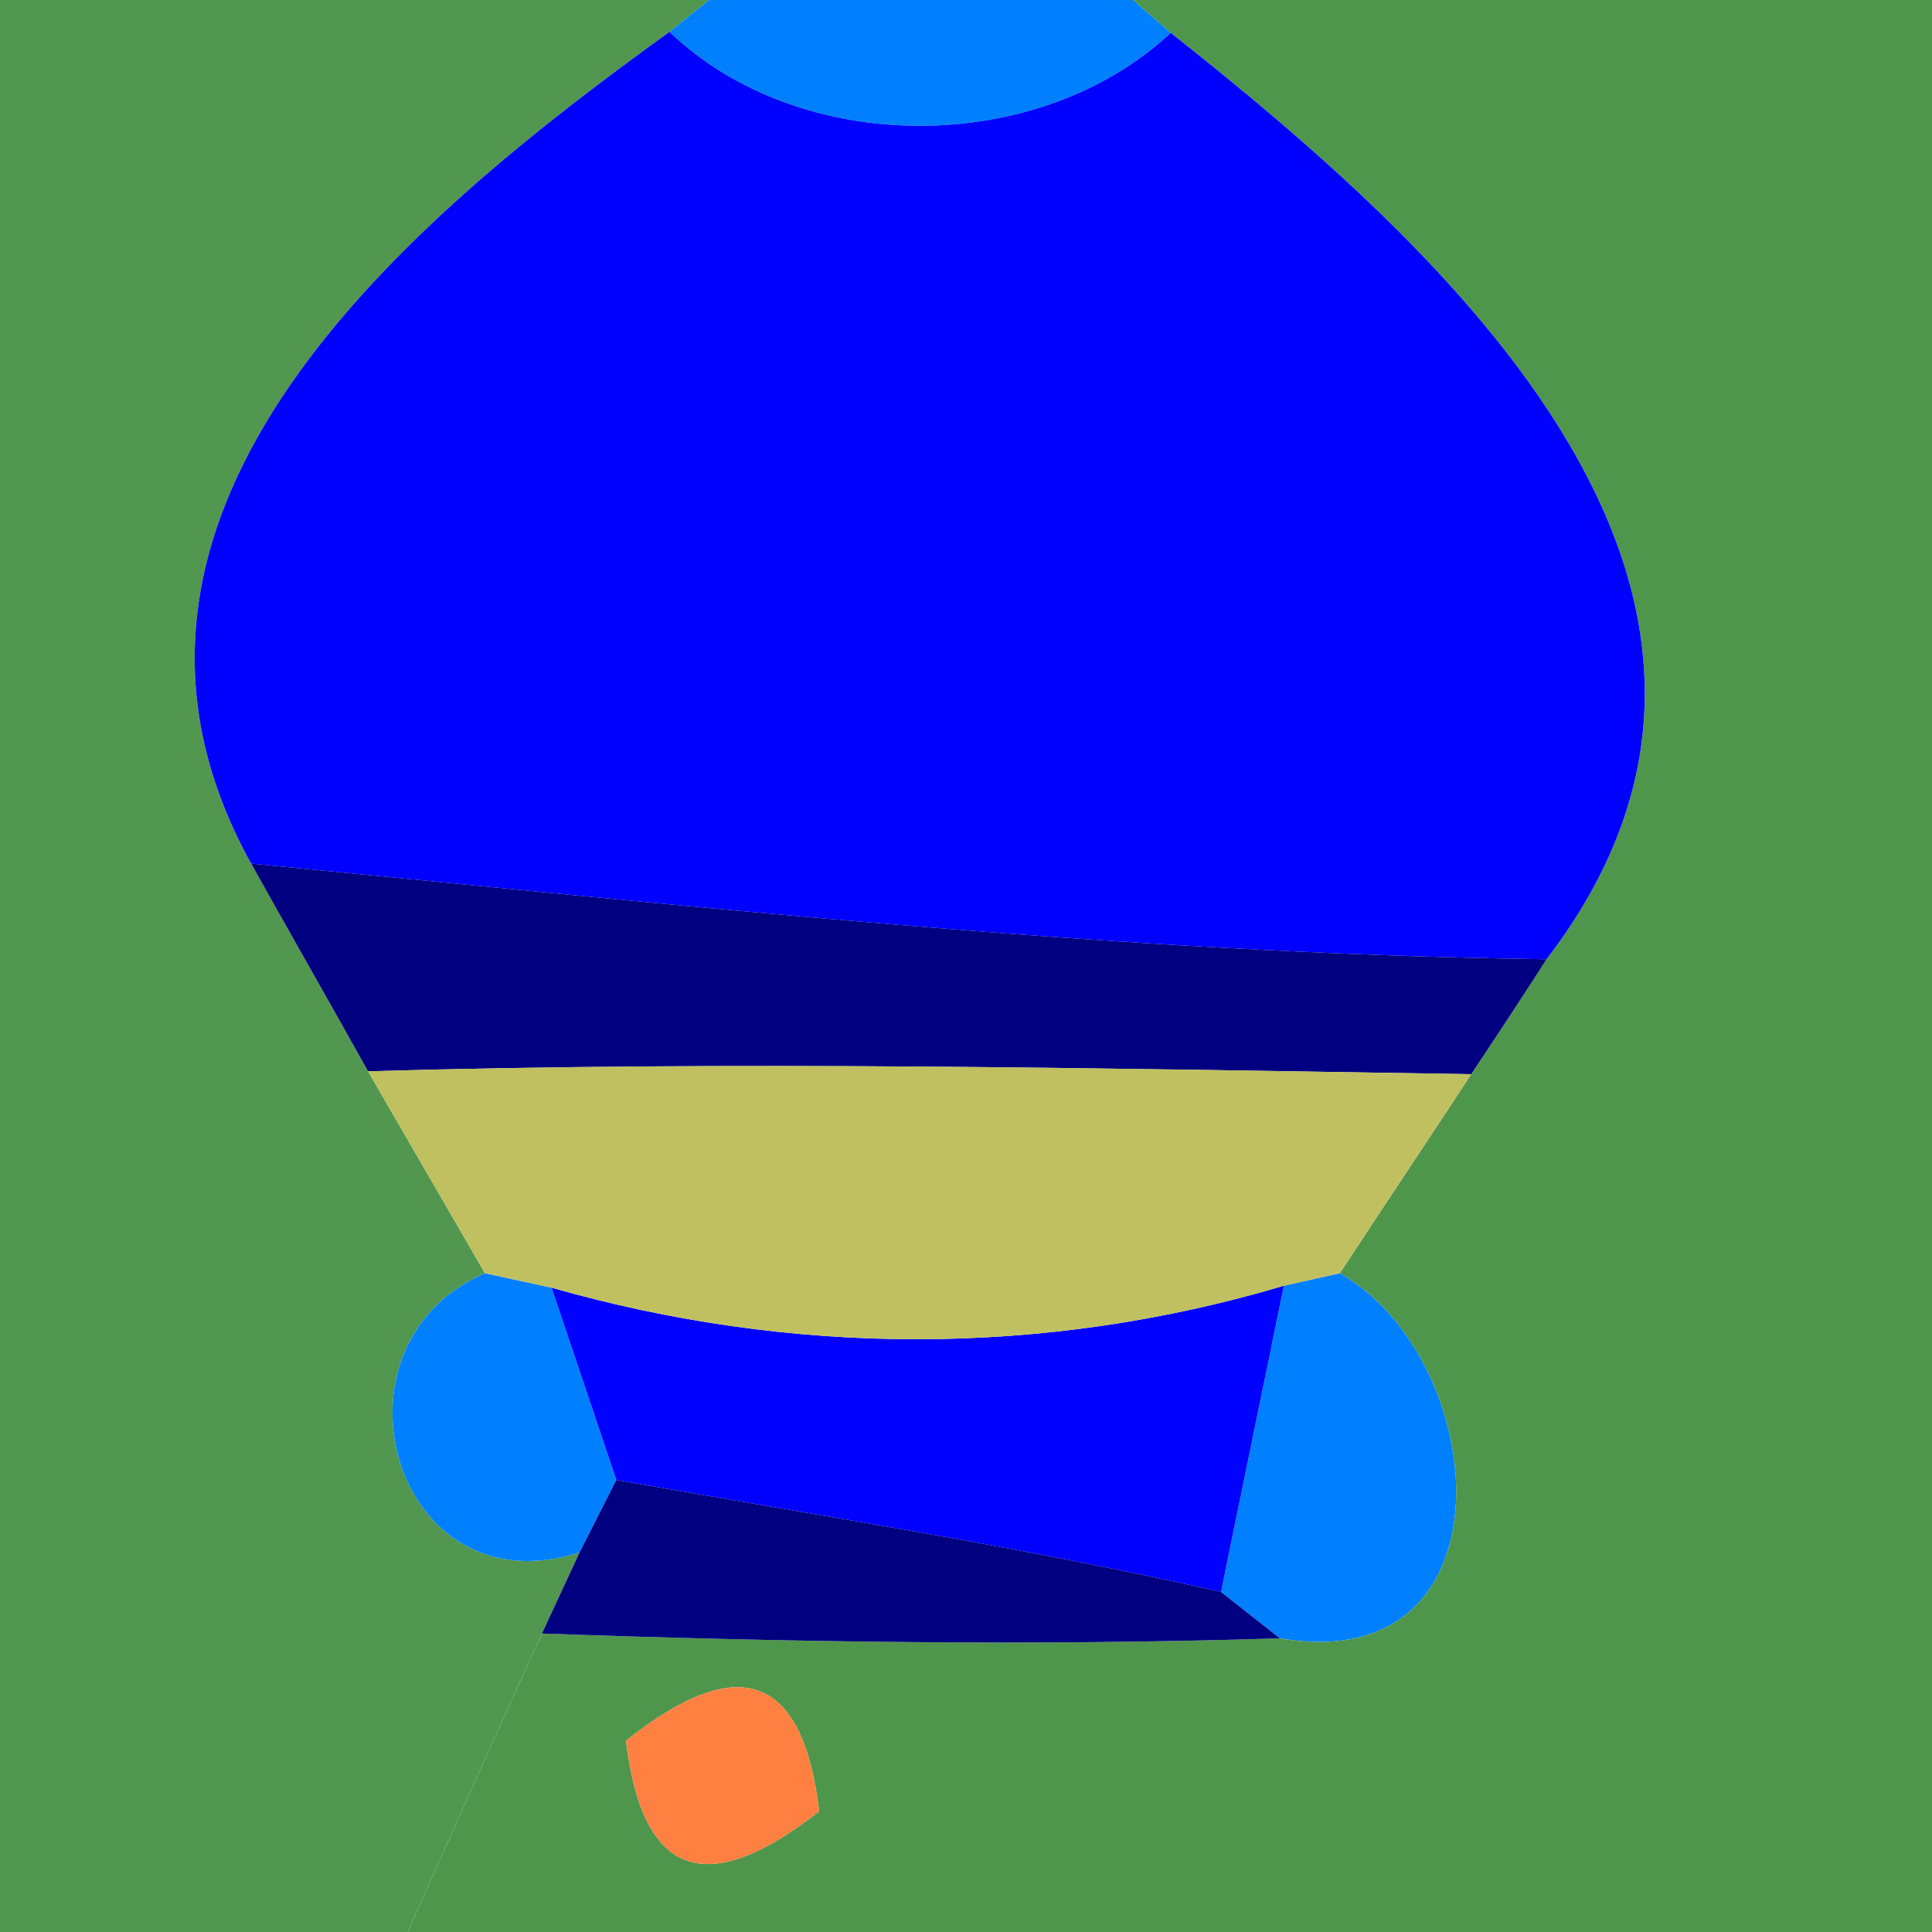
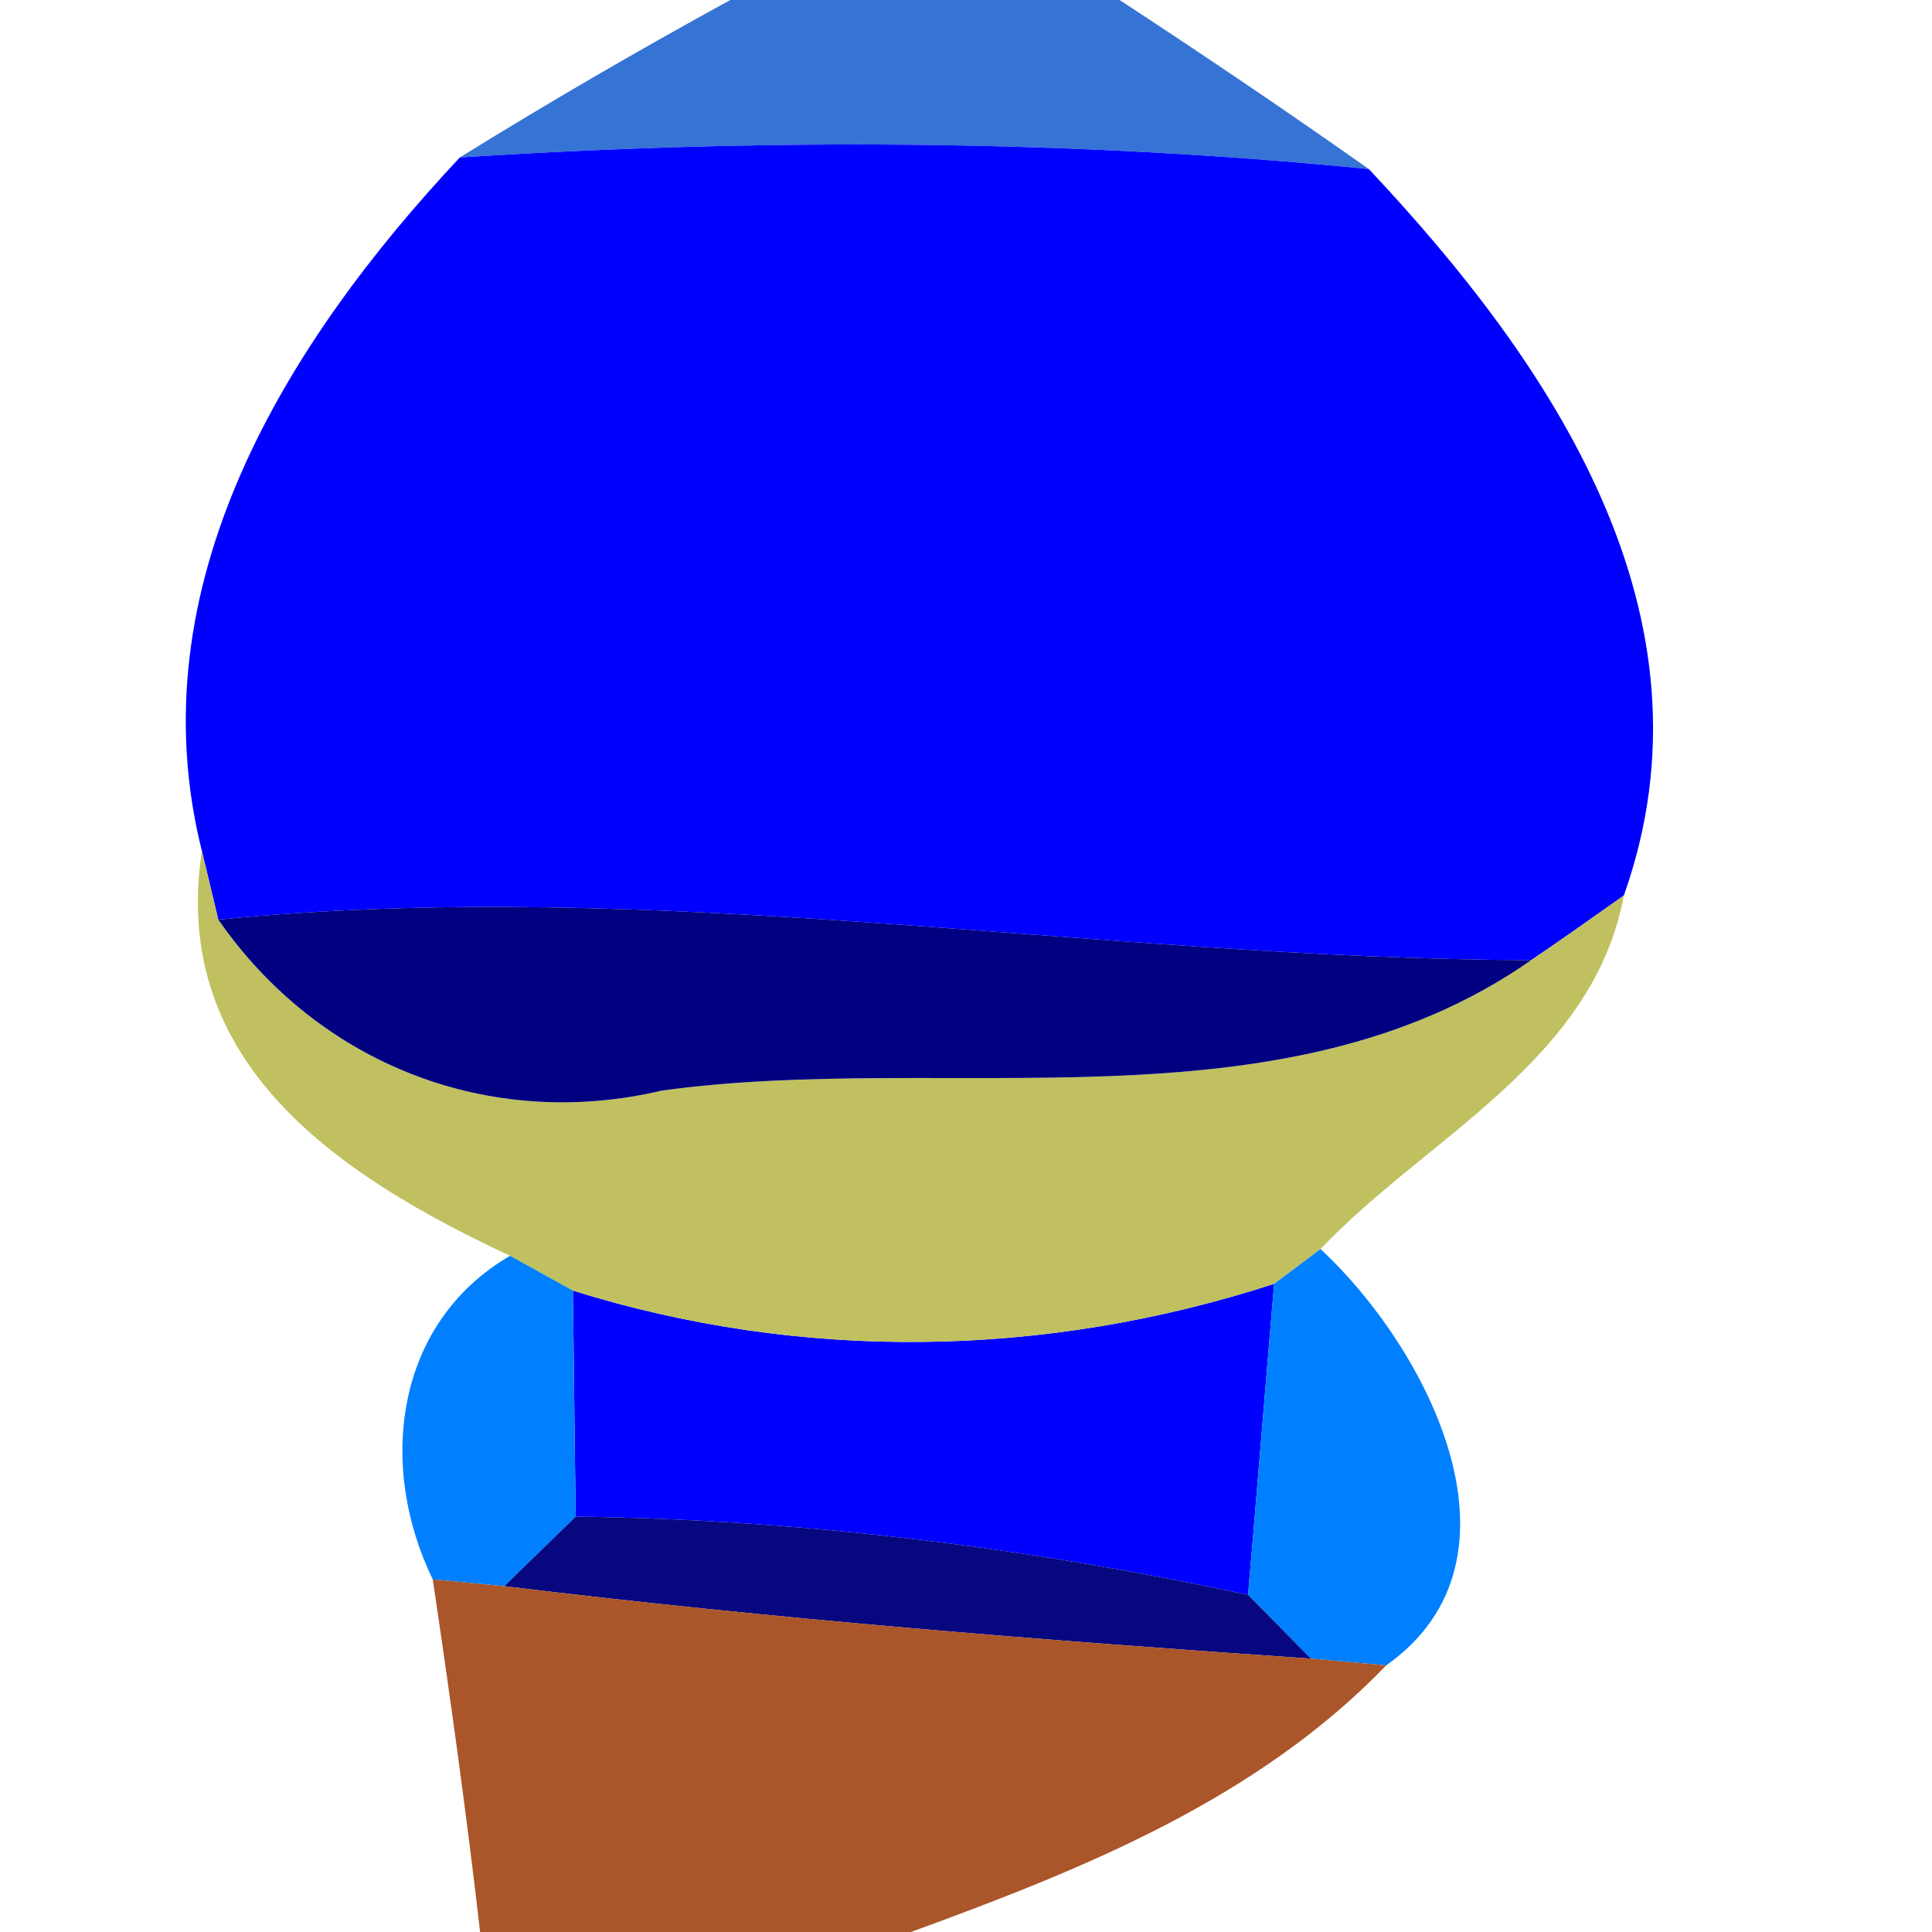
<svg xmlns="http://www.w3.org/2000/svg" width="20pt" height="20pt" viewBox="0 0 20 20" version="1.1">
-   <g id="#519750ff">
-     <path fill="#519750" opacity="1.00" d=" M 0.00 0.00 L 7.34 0.00 L 6.93 0.33 C 4.27 2.25 0.57 5.28 2.60 8.94 C 2.90 9.48 3.51 10.55 3.81 11.09 C 4.11 11.61 4.72 12.66 5.02 13.18 C 3.29 13.93 4.08 16.69 6.00 16.07 L 5.61 16.91 C 5.14 17.94 4.68 18.97 4.22 20.00 L 0.00 20.00 L 0.00 0.00 Z" />
+   <g id="#004ecaca">
+     <path fill="#004eca" opacity="0.79" d=" M 7.56 0.00 L 11.59 0.00 C 12.46 0.57 13.32 1.15 14.17 1.75 C 11.04 1.44 7.89 1.43 4.76 1.63 C 5.68 1.06 6.61 0.52 7.56 0.00 Z" />
+   </g>
+   <g id="#0000ffff">
+     <path fill="#0000ff" opacity="1.00" d=" M 4.76 1.63 C 7.89 1.43 11.04 1.44 14.17 1.75 C 16.06 3.76 17.84 6.37 16.81 9.27 C 16.57 9.44 16.09 9.78 15.85 9.94 C 11.31 9.92 6.80 9.07 2.26 9.52 L 2.09 8.81 C 1.40 6.06 2.96 3.55 4.76 1.63 Z" />
+     <path fill="#0000ff" opacity="1.00" d=" M 5.93 13.36 C 8.30 14.10 10.82 14.06 13.19 13.29 C 13.12 14.10 12.99 15.71 12.92 16.51 C 10.63 16.02 8.30 15.73 5.96 15.70 C 5.95 15.12 5.94 13.95 5.93 13.36 Z" />
+   </g>
+   <g id="#c0c060ff">
+     <path fill="#c0c060" opacity="1.00" d=" M 2.09 8.81 L 2.26 9.52 C 3.30 11.02 5.07 11.71 6.85 11.29 C 9.81 10.88 13.26 11.75 15.85 9.94 C 16.09 9.78 16.57 9.44 16.81 9.27 C 16.49 10.99 14.77 11.77 13.67 12.93 L 13.19 13.29 C 10.82 14.06 8.30 14.10 5.93 13.36 L 5.28 13.00 C 3.55 12.19 1.75 11.03 2.09 8.81 Z" />
+   </g>
+   <g id="#000080ff">
+     <path fill="#000080" opacity="1.00" d=" M 2.26 9.52 C 6.80 9.07 11.31 9.92 15.85 9.94 C 13.26 11.75 9.81 10.88 6.85 11.29 C 5.07 11.71 3.30 11.02 2.26 9.52 Z" />
  </g>
  <g id="#0080ffff">
-     <path fill="#0080ff" opacity="1.00" d=" M 7.34 0.00 L 11.73 0.00 L 12.12 0.34 C 10.75 1.62 8.29 1.63 6.93 0.33 L 7.34 0.00 Z" />
-     <path fill="#0080ff" opacity="1.00" d=" M 5.02 13.18 L 5.71 13.33 C 5.88 13.83 6.21 14.82 6.38 15.32 L 6.00 16.07 C 4.08 16.69 3.29 13.93 5.02 13.18 Z" />
-     <path fill="#0080ff" opacity="1.00" d=" M 13.29 13.31 L 13.87 13.18 C 15.45 14.08 15.70 17.38 13.25 16.96 L 12.64 16.48 C 12.80 15.69 13.13 14.10 13.29 13.31 Z" />
+     <path fill="#0080ff" opacity="1.00" d=" M 5.28 13.00 L 5.93 13.36 C 5.94 13.95 5.95 15.12 5.96 15.70 L 5.22 16.42 L 4.48 16.35 C 3.91 15.18 4.08 13.70 5.28 13.00 Z" />
+     <path fill="#0080ff" opacity="1.00" d=" M 13.19 13.29 L 13.67 12.93 C 14.76 13.94 15.92 16.13 14.35 17.24 L 13.57 17.17 L 12.92 16.51 C 12.99 15.71 13.12 14.10 13.19 13.29 Z" />
  </g>
-   <g id="#4f964dff">
-     <path fill="#4f964d" opacity="1.00" d=" M 11.73 0.00 L 20.00 0.00 L 20.00 20.00 L 4.22 20.00 C 4.68 18.97 5.14 17.94 5.61 16.91 C 8.15 17.00 10.70 17.04 13.25 16.96 C 15.70 17.38 15.45 14.08 13.87 13.18 C 14.21 12.66 14.89 11.64 15.23 11.12 C 15.43 10.82 15.82 10.23 16.01 9.93 C 18.92 6.13 14.94 2.57 12.12 0.34 L 11.73 0.00 M 6.48 18.02 C 6.65 19.43 7.31 19.67 8.48 18.75 C 8.31 17.33 7.65 17.09 6.48 18.02 Z" />
+   <g id="#00007cf7">
+     <path fill="#00007c" opacity="0.97" d=" M 5.96 15.70 C 8.30 15.73 10.63 16.02 12.92 16.51 L 13.57 17.17 C 10.79 16.98 8.00 16.76 5.22 16.42 L 5.96 15.70 Z" />
  </g>
-   <g id="#0000ffff">
-     <path fill="#0000ff" opacity="1.00" d=" M 2.60 8.94 C 0.57 5.28 4.27 2.25 6.93 0.33 C 8.29 1.63 10.75 1.62 12.12 0.34 C 14.94 2.57 18.92 6.13 16.01 9.93 C 11.52 9.87 7.06 9.37 2.60 8.94 Z" />
-     <path fill="#0000ff" opacity="1.00" d=" M 5.71 13.33 C 8.20 14.04 10.80 14.05 13.29 13.31 C 13.13 14.10 12.80 15.69 12.64 16.48 C 10.57 16.01 8.47 15.69 6.38 15.32 C 6.21 14.82 5.88 13.83 5.71 13.33 Z" />
-   </g>
-   <g id="#000080ff">
-     <path fill="#000080" opacity="1.00" d=" M 2.60 8.94 C 7.06 9.37 11.52 9.87 16.01 9.93 C 15.82 10.23 15.43 10.82 15.23 11.12 C 11.42 11.06 7.62 10.98 3.81 11.09 C 3.51 10.55 2.90 9.48 2.60 8.94 Z" />
-     <path fill="#000080" opacity="1.00" d=" M 6.38 15.32 C 8.47 15.69 10.57 16.01 12.64 16.48 L 13.25 16.96 C 10.70 17.04 8.15 17.00 5.61 16.91 L 6.00 16.07 L 6.38 15.32 Z" />
-   </g>
-   <g id="#c0c060ff">
-     <path fill="#c0c060" opacity="1.00" d=" M 3.81 11.09 C 7.62 10.98 11.42 11.06 15.23 11.12 C 14.89 11.64 14.21 12.66 13.87 13.18 L 13.29 13.31 C 10.80 14.05 8.20 14.04 5.71 13.33 L 5.02 13.18 C 4.72 12.66 4.11 11.61 3.81 11.09 Z" />
-   </g>
-   <g id="#ff8040ff">
-     <path fill="#ff8040" opacity="1.00" d=" M 6.48 18.02 C 7.65 17.09 8.31 17.33 8.48 18.75 C 7.31 19.67 6.65 19.43 6.48 18.02 Z" />
+   <g id="#aa552aff">
+     <path fill="#aa552a" opacity="1.00" d=" M 4.48 16.35 L 5.22 16.42 C 8.00 16.76 10.79 16.98 13.57 17.17 L 14.35 17.24 C 13.01 18.63 11.21 19.35 9.43 20.00 L 4.97 20.00 C 4.83 18.78 4.66 17.56 4.48 16.35 Z" />
  </g>
</svg>
